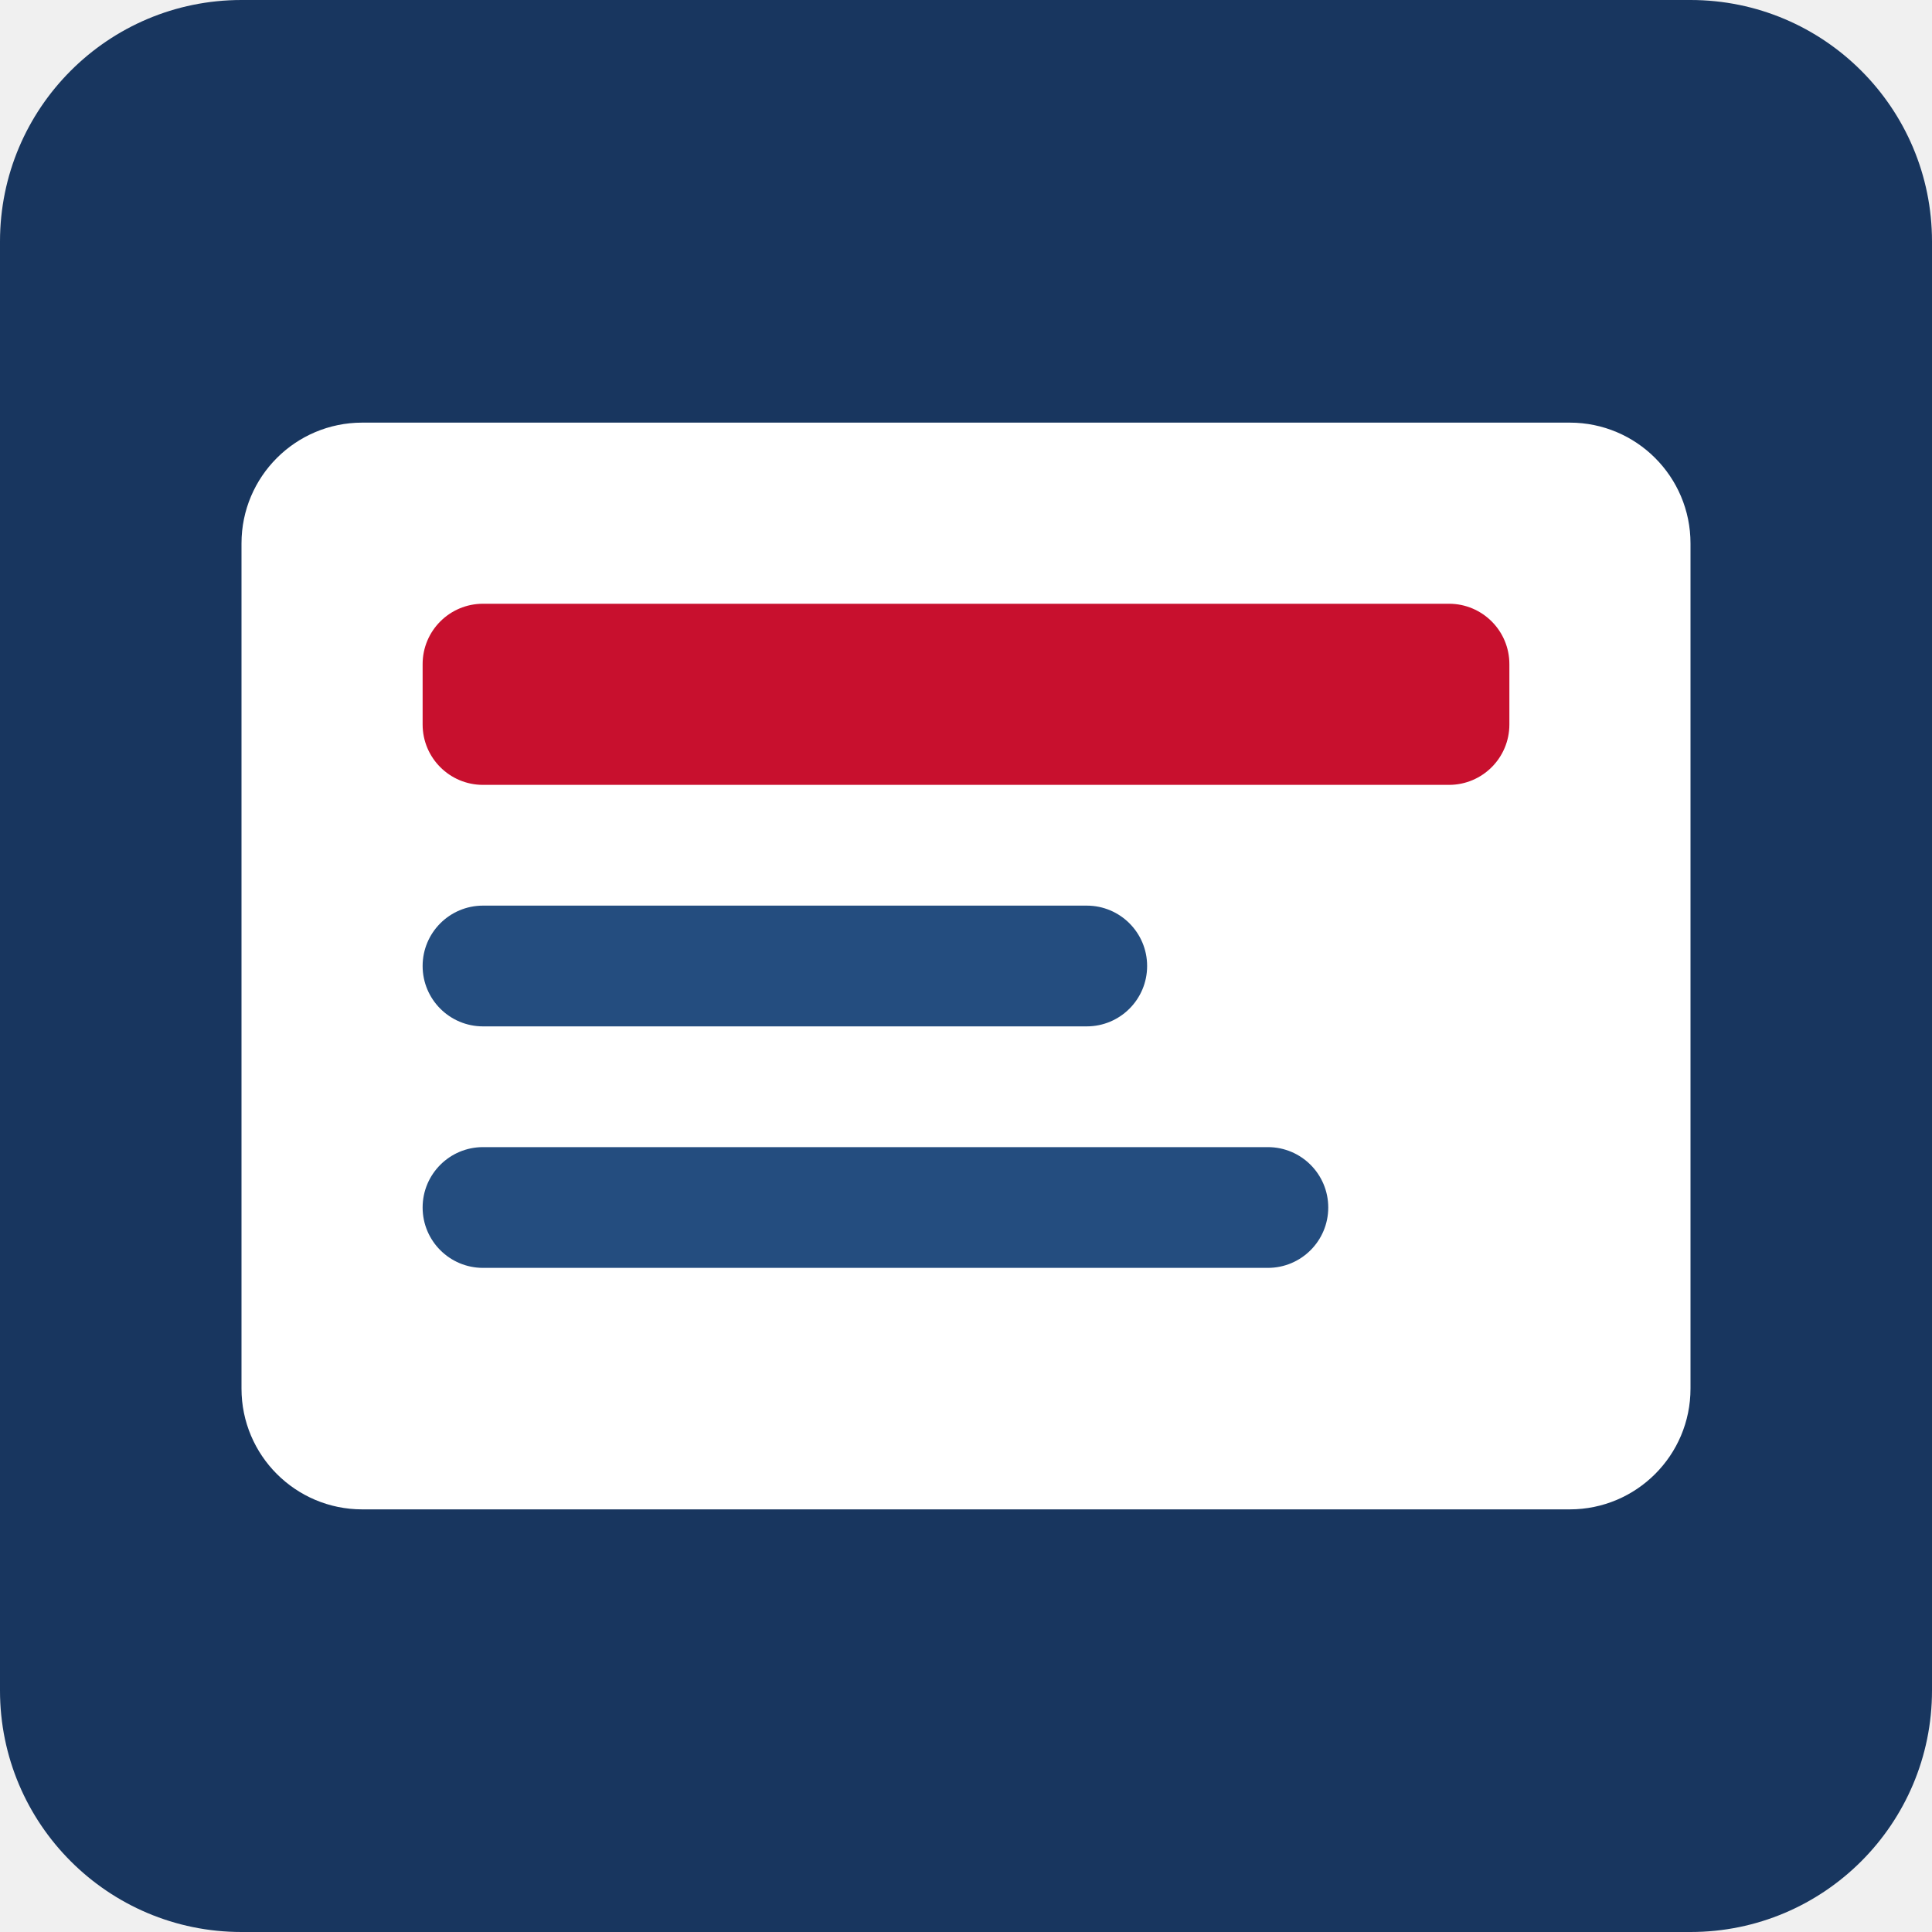
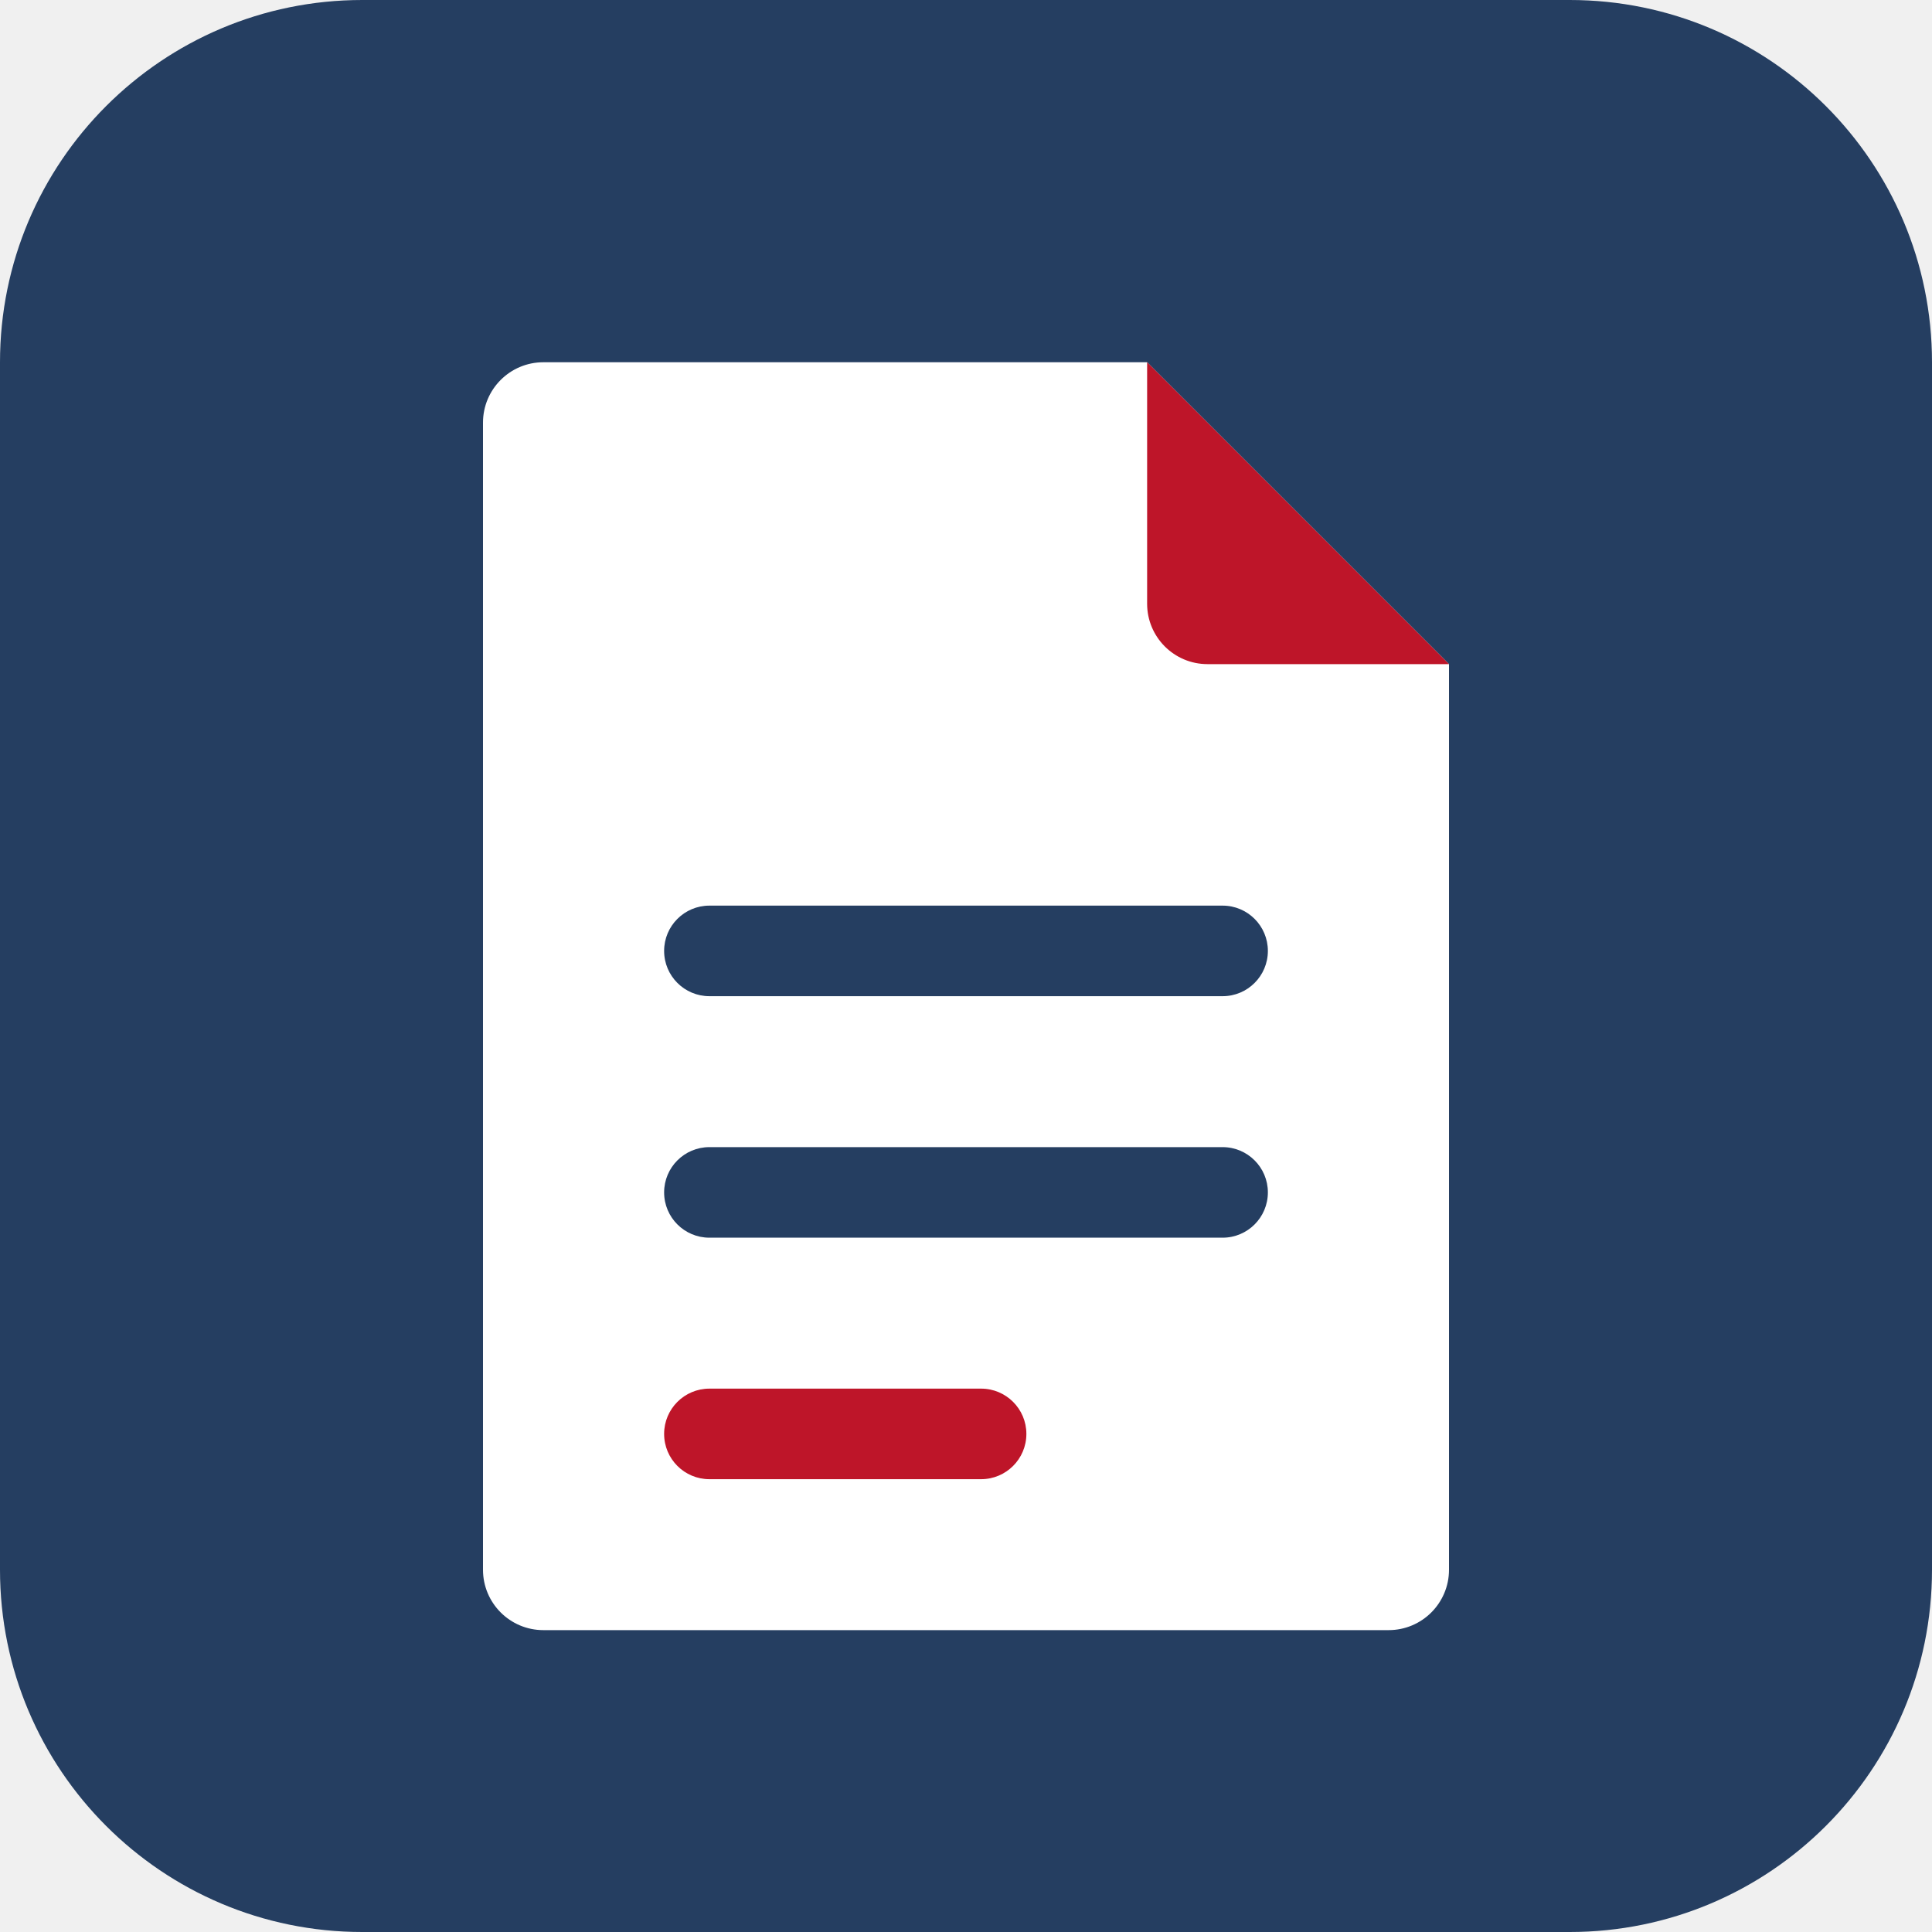
- <svg xmlns="http://www.w3.org/2000/svg" viewBox="0 0 64 64" role="img" aria-label="'DJOEFI">
-   <rect width="64" height="64" rx="8" fill="#18365f" />
-   <rect x="8" y="14" width="48" height="36" rx="4" fill="#fff" />
-   <rect x="14" y="20" width="36" height="6" rx="2" fill="#c8102e" />
-   <rect x="14" y="30" width="24" height="4" rx="2" fill="#244d7f" />
-   <rect x="14" y="38" width="30" height="4" rx="2" fill="#244d7f" />
+ <svg xmlns="http://www.w3.org/2000/svg" viewBox="0 0 64 64">
+   <rect width="64" height="64" rx="12" fill="#253E61" />
+   <path d="M18 12h20l10 10v30a2 2 0 0 1-2 2H18a2 2 0 0 1-2-2V14a2 2 0 0 1 2-2z" fill="#fff" />
+   <path d="M38 12l10 10H40a2 2 0 0 1-2-2z" fill="#BE1529" />
+   <rect x="22" y="30" width="20" height="3" rx="1.5" fill="#253E61" />
+   <rect x="22" y="38" width="20" height="3" rx="1.5" fill="#253E61" />
+   <rect x="22" y="46" width="12" height="3" rx="1.5" fill="#BE1529" />
</svg>
